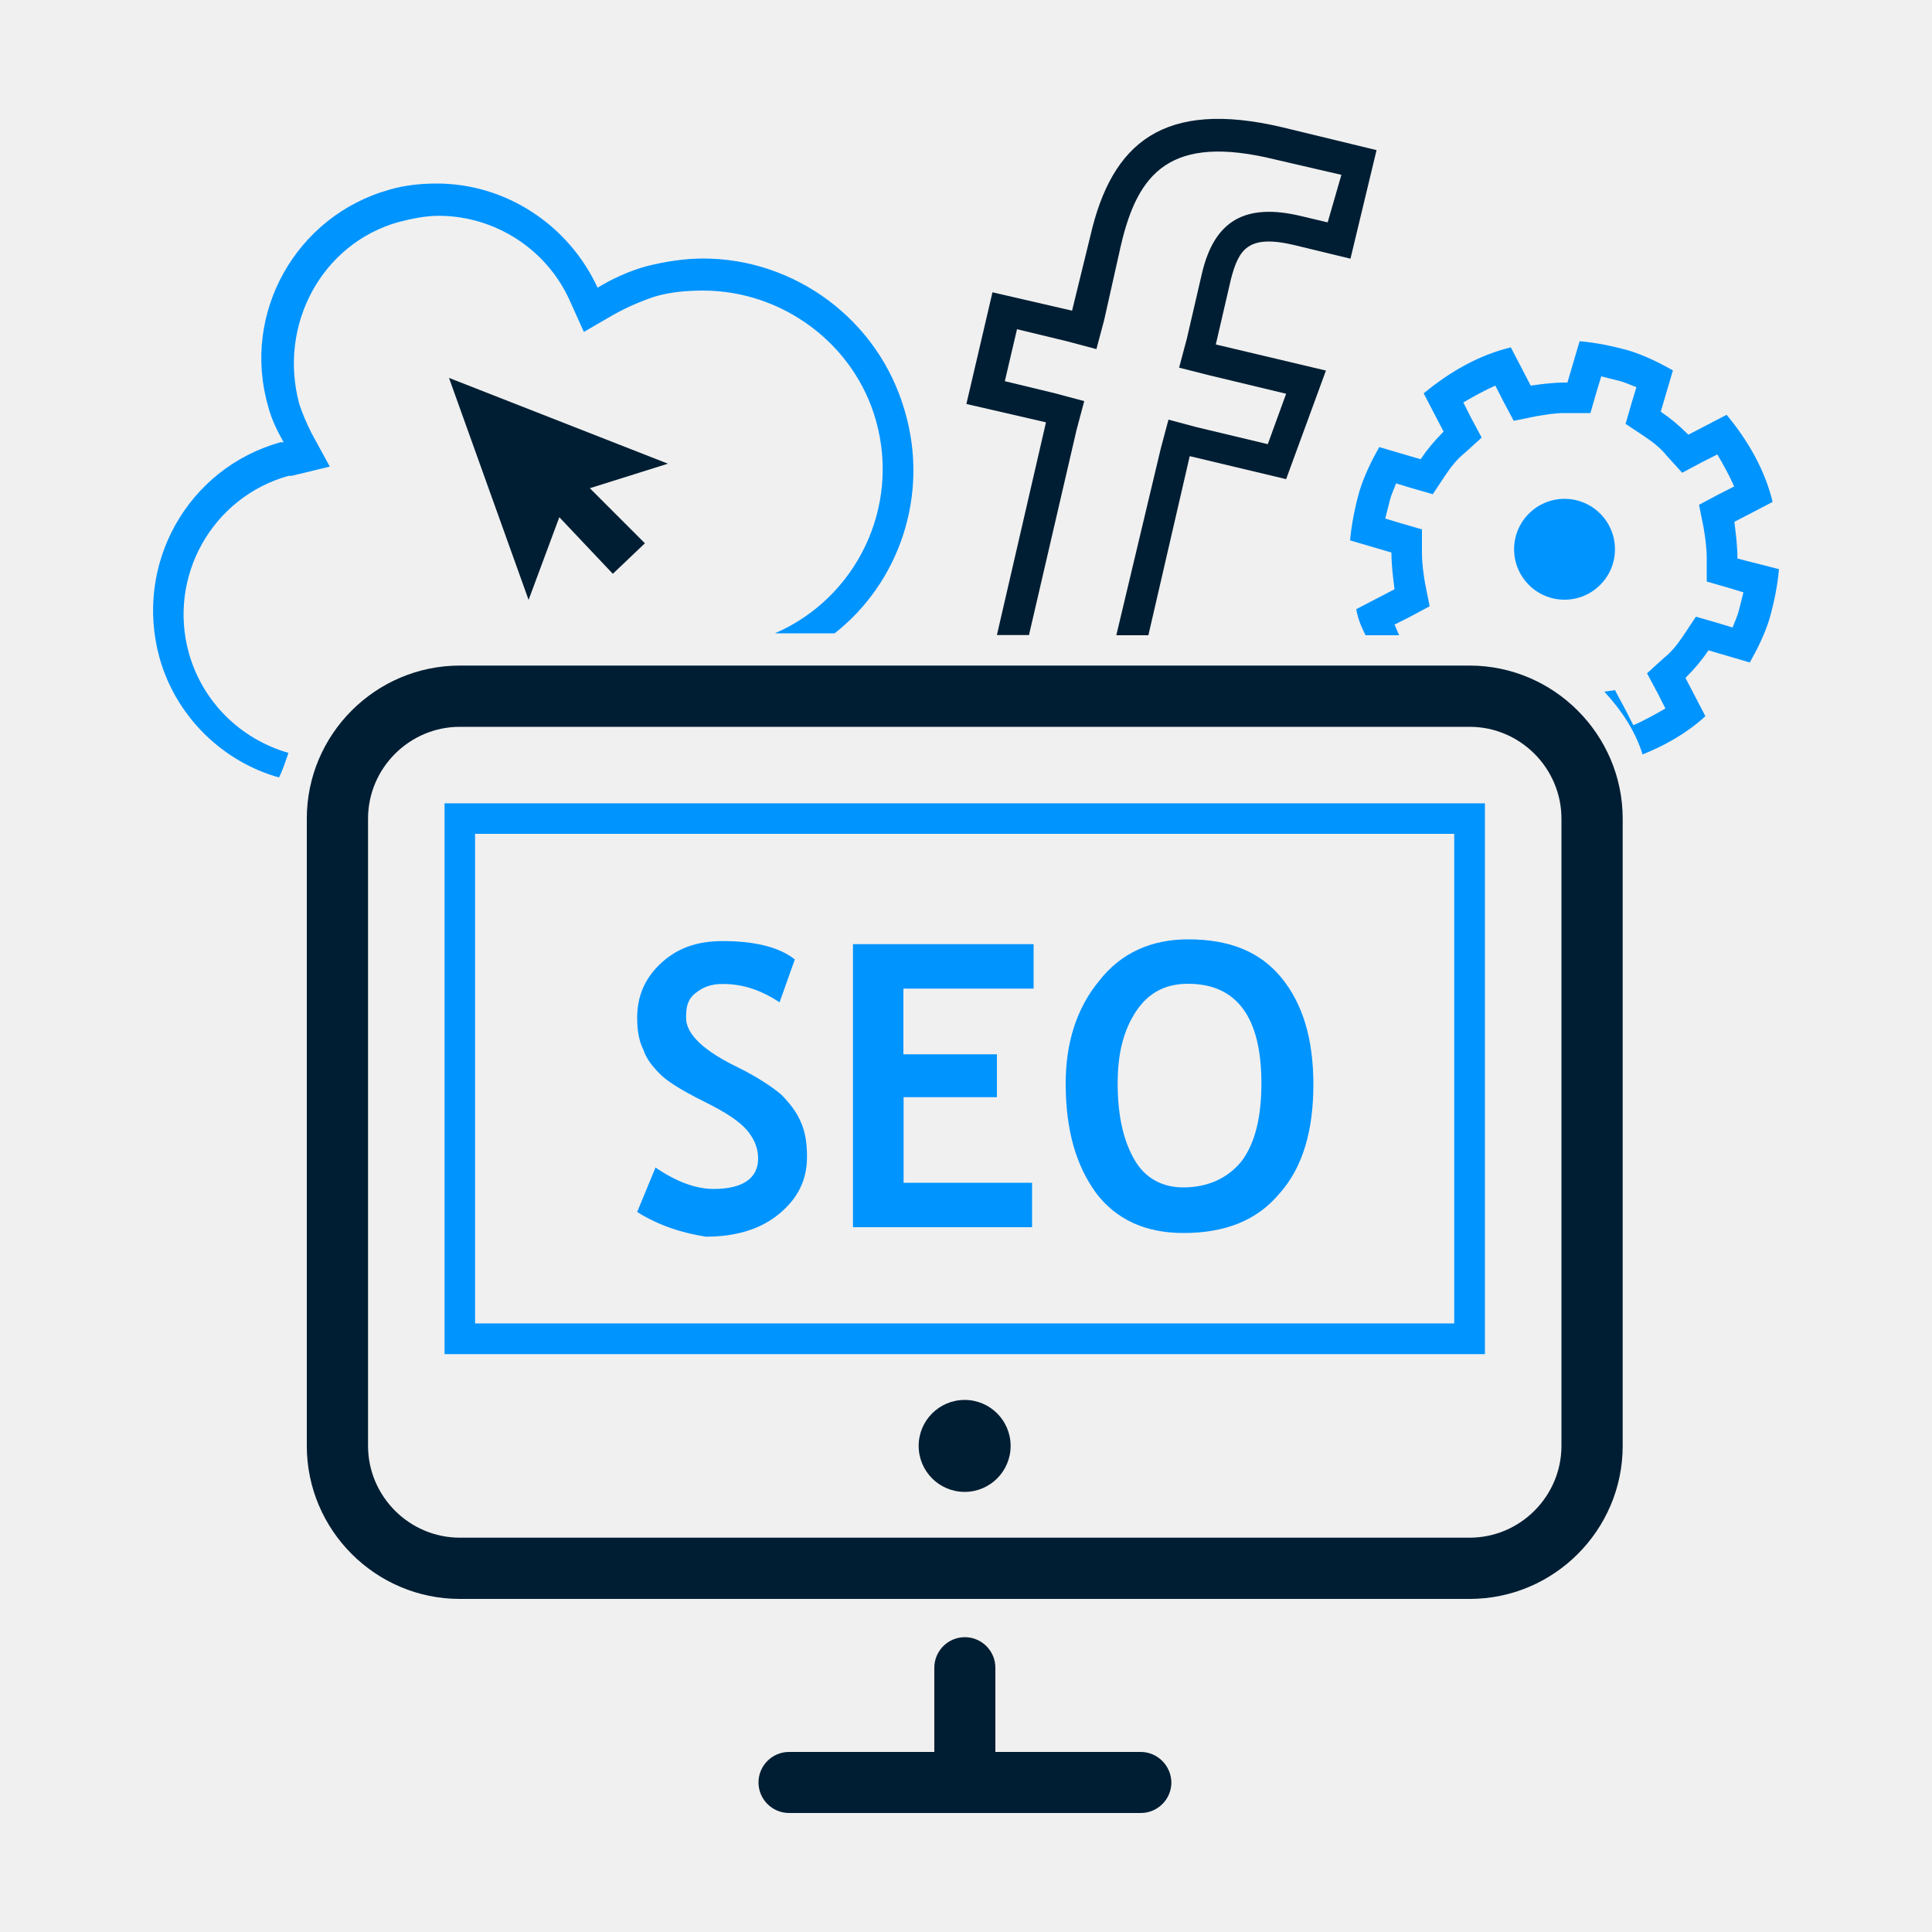
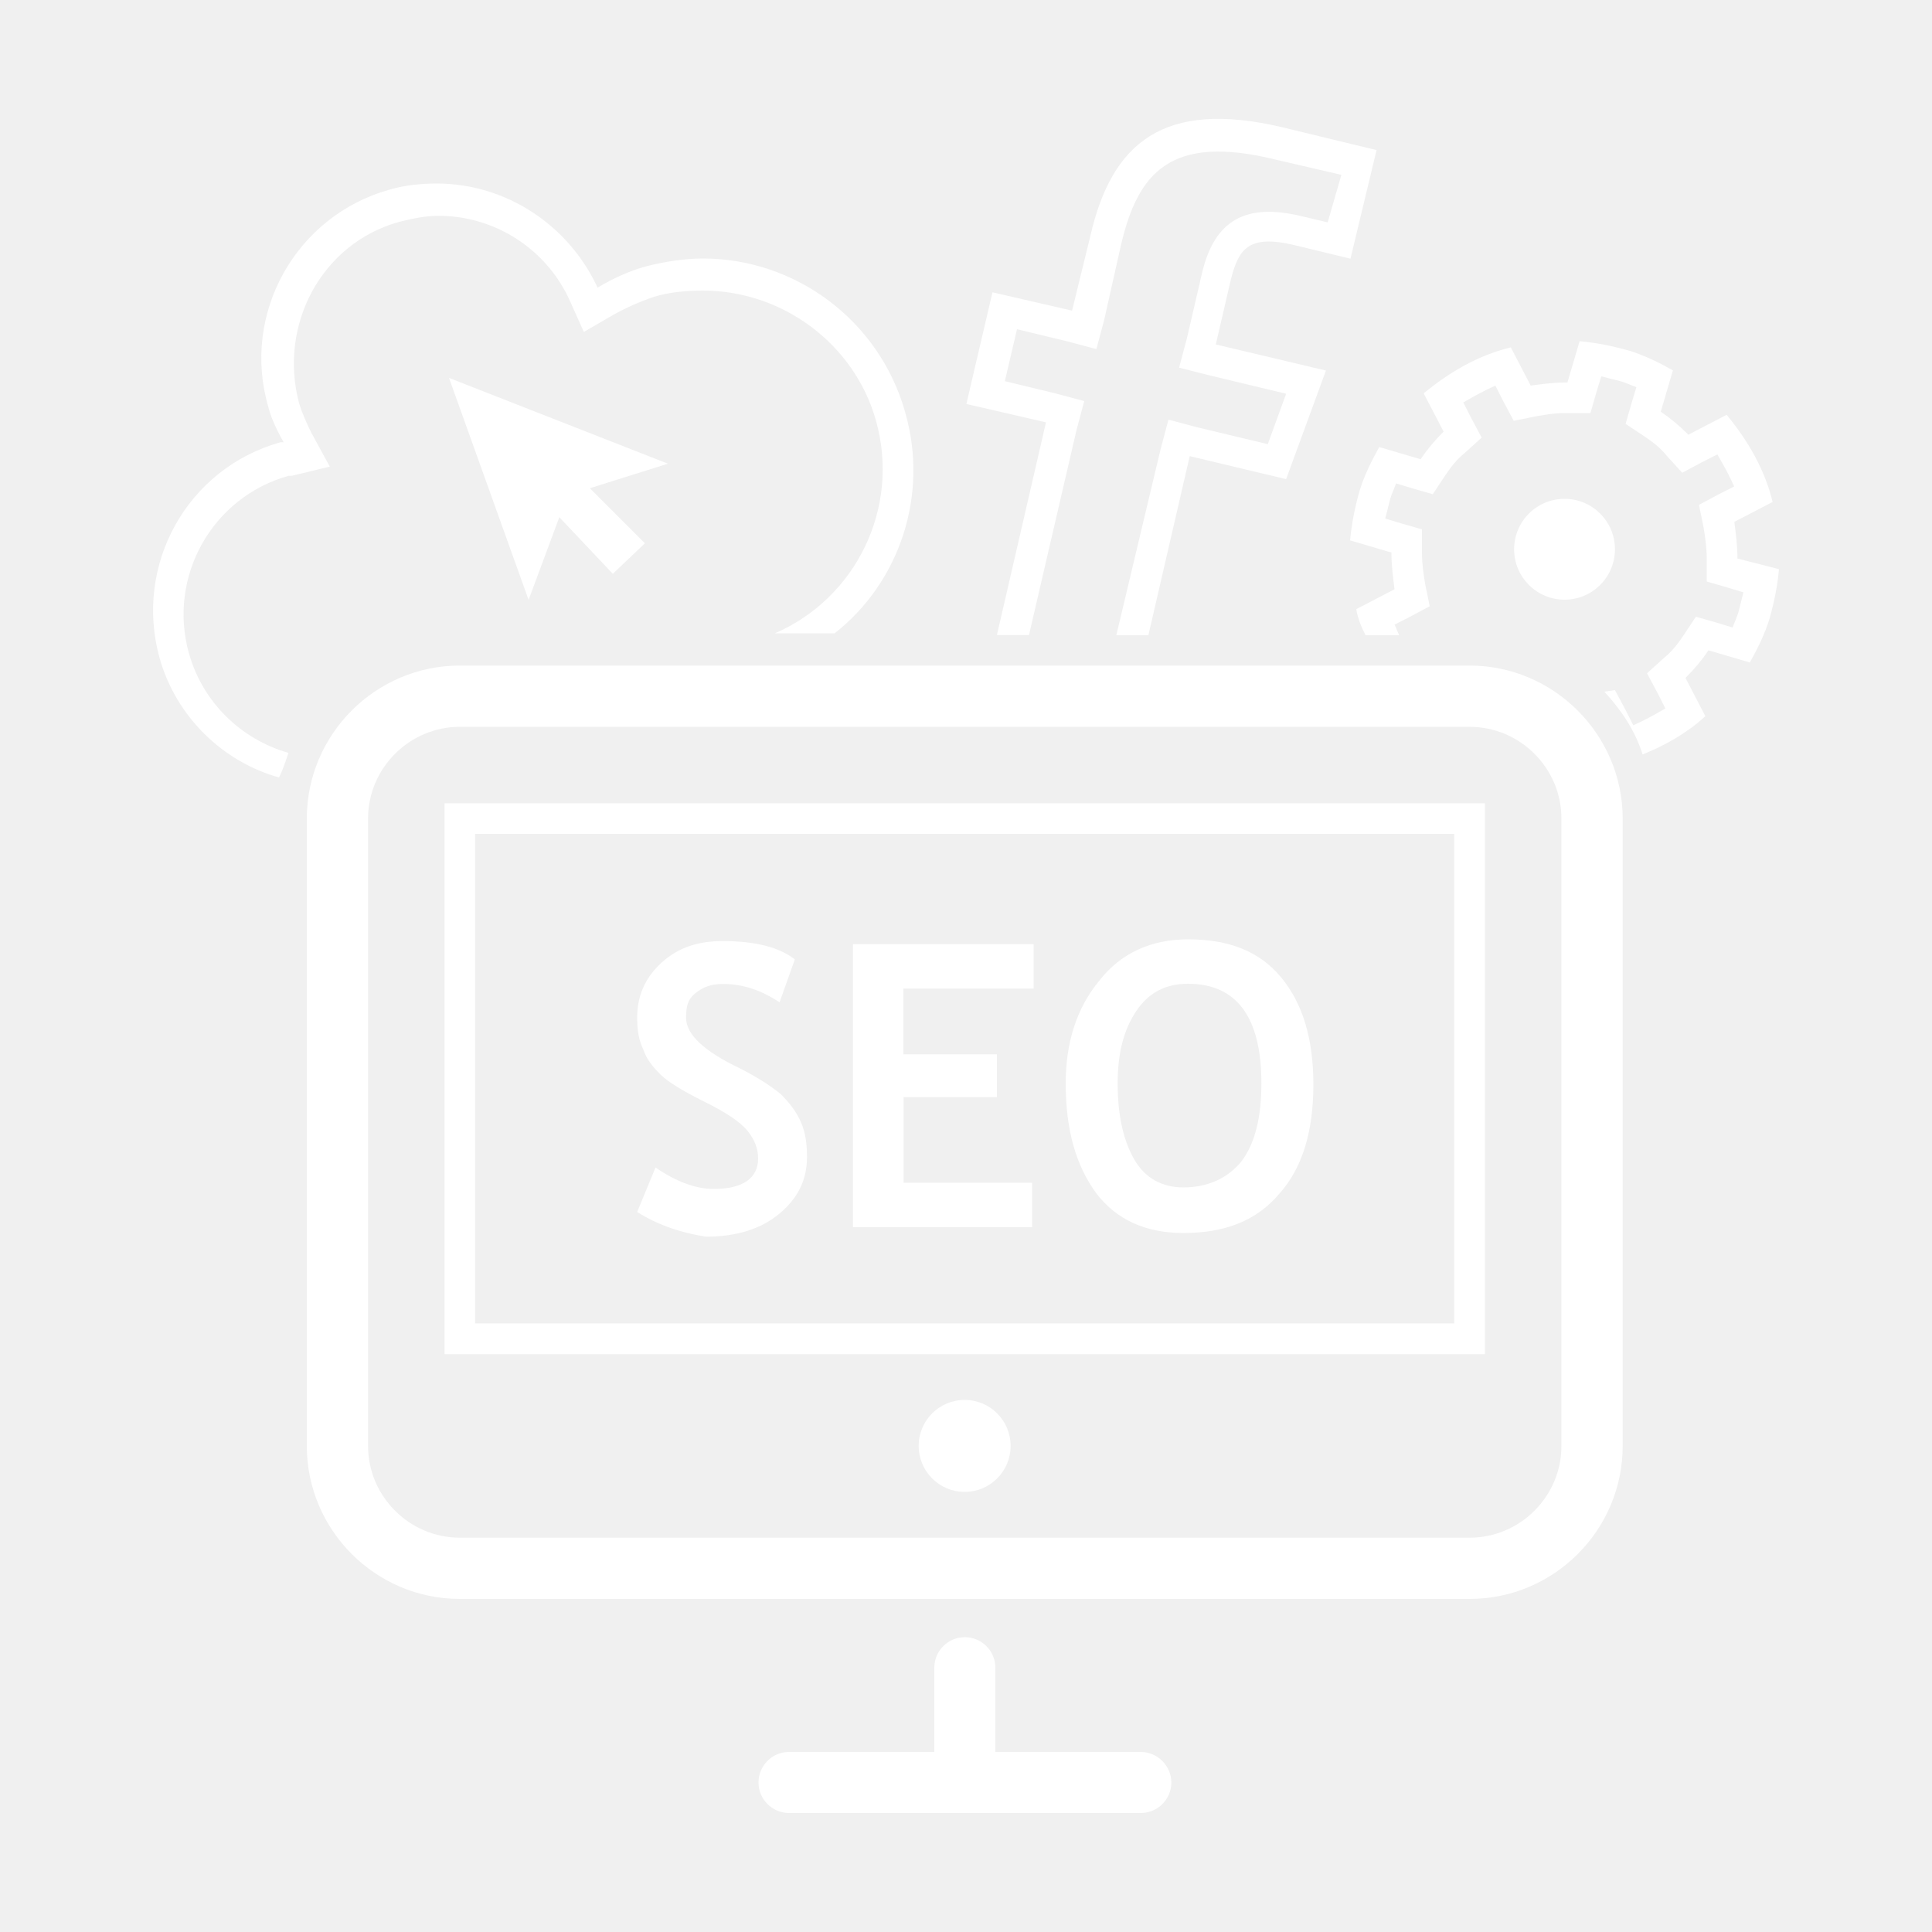
<svg xmlns="http://www.w3.org/2000/svg" version="1.1" id="Layer_1" x="0px" y="0px" viewBox="0 0 1000 1000" style="enable-background:new 0 0 1000 1000;" xml:space="preserve">
  <style type="text/css">
- 	.st0{fill:#001E33;}
- 	.st1{fill:#0094FF;}
+ 	.st0{fill:#FFFFFF;}
</style>
  <g id="Layer_1_1_">
</g>
  <g id="mark">
    <g>
      <polygon class="st0" points="333.8,281.2 305.3,252.7 345.7,240 232.4,195.6 273.6,310.5 289.5,267.7 317.2,297   " />
-       <path class="st1" d="M752.7,431.6V685H245.9V431.6H752.7 M768.6,415.8H230.1v285.1h538.5V415.8L768.6,415.8z" />
-       <path class="st1" d="M149.3,389.7c-24.6-7.1-44.3-26.1-51.5-51.5c-11.1-39.6,11.9-80.8,51.5-91.9c0.8,0,0.8,0,1.6,0l19.8-4.8    l-9.5-17.4c-2.4-4.8-4.8-10.3-6.3-15c-11.1-41.2,11.9-83.2,51.5-94.2c6.3-1.6,13.5-3.2,20.6-3.2l0,0c29.3,0,56.2,17.4,68.1,44.3    l7.1,15.8l15-8.7c7.1-4,14.3-7.1,21.4-9.5c7.9-2.4,16.6-3.2,25.3-3.2c41.2,0,78.4,27.7,89.5,67.3c12.7,45.1-10.3,91.9-52.3,110.1    H432c33.3-26.1,49.1-71.3,36.4-114.8c-13.5-47.5-57-79.2-104.5-79.2c-9.5,0-19.8,1.6-29.3,4c-8.7,2.4-17.4,6.3-25.3,11.1    c-15-32.5-47.5-53.9-83.2-53.9c-7.9,0-16.6,0.8-24.6,3.2c-48.3,13.5-76.8,64.1-62.6,112.5c1.6,6.3,4.8,12.7,7.9,18.2    c-0.8,0-0.8,0-1.6,0c-48.3,13.5-76,63.4-62.6,111.7c8.7,30.9,33.3,53.9,61.8,61.8C146.1,399.2,147.7,394.4,149.3,389.7z" />
+       <path class="st0" d="M752.7,431.6V685H245.9V431.6H752.7 M768.6,415.8H230.1v285.1h538.5V415.8L768.6,415.8z" />
+       <path class="st0" d="M149.3,389.7c-24.6-7.1-44.3-26.1-51.5-51.5c-11.1-39.6,11.9-80.8,51.5-91.9c0.8,0,0.8,0,1.6,0l19.8-4.8    l-9.5-17.4c-2.4-4.8-4.8-10.3-6.3-15c-11.1-41.2,11.9-83.2,51.5-94.2c6.3-1.6,13.5-3.2,20.6-3.2l0,0c29.3,0,56.2,17.4,68.1,44.3    l7.1,15.8l15-8.7c7.1-4,14.3-7.1,21.4-9.5c7.9-2.4,16.6-3.2,25.3-3.2c41.2,0,78.4,27.7,89.5,67.3c12.7,45.1-10.3,91.9-52.3,110.1    H432c33.3-26.1,49.1-71.3,36.4-114.8c-13.5-47.5-57-79.2-104.5-79.2c-9.5,0-19.8,1.6-29.3,4c-8.7,2.4-17.4,6.3-25.3,11.1    c-15-32.5-47.5-53.9-83.2-53.9c-7.9,0-16.6,0.8-24.6,3.2c-48.3,13.5-76.8,64.1-62.6,112.5c1.6,6.3,4.8,12.7,7.9,18.2    c-0.8,0-0.8,0-1.6,0c-48.3,13.5-76,63.4-62.6,111.7c8.7,30.9,33.3,53.9,61.8,61.8C146.1,399.2,147.7,394.4,149.3,389.7z" />
      <path class="st0" d="M516,328.7h16.6l24.6-106.1l4-15l-15-4l-26.1-6.3l6.3-26.9l26.1,6.3l15,4l4-15l8.7-38.8    c8.7-37.2,25.3-57.8,80-44.3l34.1,7.9l-7.1,24.6l-13.5-3.2c-29.3-7.1-45.1,2.4-51.5,29.3l-7.9,34.1l-4,15l15.8,4l39.6,9.5    l-9.5,26.1l-36.4-8.7l-15-4l-4,15l-23,96.6h16.6l21.4-92.7l49.9,11.9l20.6-56.2l-57-13.5l7.9-34.1c4-15,8.7-23,32.5-17.4l29.3,7.1    l13.5-56.2l-49.1-11.9c-61-14.3-87.9,7.9-99,56.2l-9.5,38.8l-41.2-9.5l-13.5,57.8l41.2,9.5L516,328.7z" />
-       <path class="st1" d="M899.3,289.1c0-6.3-0.8-12.7-1.6-19l19.8-10.3c-4-16.6-12.7-31.7-23.8-45.1L873.9,225    c-4.8-4.8-9.5-8.7-14.3-11.9l6.3-21.4c-7.1-4-15-7.9-23-10.3c-8.7-2.4-16.6-4-25.3-4.8l-6.3,21.4c-0.8,0-0.8,0-1.6,0    c-5.5,0-11.9,0.8-17.4,1.6L782,179.8c-16.6,4-31.7,12.7-45.1,23.8l10.3,19.8c-4.8,4.8-8.7,9.5-11.9,14.3l-21.4-6.3    c-4,7.1-7.9,15-10.3,23c-2.4,8.7-4,16.6-4.8,25.3l21.4,6.3c0,6.3,0.8,12.7,1.6,19L702,315.3c0.8,4.8,2.4,8.7,4.8,13.5h17.4    c-0.8-1.6-1.6-4-2.4-5.5l7.9-4l10.3-5.5l-2.4-11.9c-0.8-4.8-1.6-10.3-1.6-15.8V274l-11.1-3.2l-7.9-2.4c0.8-3.2,1.6-6.3,2.4-9.5    c0.8-3.2,2.4-6.3,3.2-8.7l7.9,2.4l11.1,3.2l6.3-9.5c3.2-4.8,6.3-8.7,10.3-11.9l8.7-7.9l-5.5-10.3l-4-7.9    c5.5-3.2,11.1-6.3,16.6-8.7l4,7.9l5.5,10.3l11.9-2.4c4.8-0.8,9.5-1.6,14.3-1.6h1.6h11.9l3.2-11.1l2.4-7.9c3.2,0.8,6.3,1.6,9.5,2.4    s6.3,2.4,8.7,3.2l-2.4,7.9l-3.2,11.1l9.5,6.3c4.8,3.2,8.7,6.3,11.9,10.3l7.9,8.7l10.3-5.5l7.9-4c3.2,5.5,6.3,11.1,8.7,16.6l-7.9,4    l-10.3,5.5l2.4,11.9c0.8,4.8,1.6,10.3,1.6,15.8v12l11.1,3.2l7.9,2.4c-0.8,3.2-1.6,6.3-2.4,9.5c-0.8,3.2-2.4,6.3-3.2,8.7l-7.9-2.4    l-11.1-3.2l-6.3,9.5c-3.2,4.8-6.3,8.7-10.3,11.9l-8.7,7.9l5.5,10.3l4,7.9c-5.5,3.2-11.1,6.3-16.6,8.7l-4-7.9l-5.5-10.3l-5.5,0.8    c8.7,9.5,15.8,19.8,19.8,32.5c11.9-4.8,23-11.1,32.5-19.8l-10.3-19.8c4.8-4.8,8.7-9.5,11.9-14.3l21.4,6.3c4-7.1,7.9-15,10.3-23    c2.4-8.7,4-16.6,4.8-25.3L899.3,289.1z" />
-       <circle class="st1" cx="809.8" cy="284.3" r="26.1" />
+       <path class="st0" d="M899.3,289.1c0-6.3-0.8-12.7-1.6-19l19.8-10.3c-4-16.6-12.7-31.7-23.8-45.1L873.9,225    c-4.8-4.8-9.5-8.7-14.3-11.9l6.3-21.4c-7.1-4-15-7.9-23-10.3c-8.7-2.4-16.6-4-25.3-4.8l-6.3,21.4c-0.8,0-0.8,0-1.6,0    c-5.5,0-11.9,0.8-17.4,1.6L782,179.8c-16.6,4-31.7,12.7-45.1,23.8l10.3,19.8c-4.8,4.8-8.7,9.5-11.9,14.3l-21.4-6.3    c-4,7.1-7.9,15-10.3,23c-2.4,8.7-4,16.6-4.8,25.3l21.4,6.3c0,6.3,0.8,12.7,1.6,19L702,315.3c0.8,4.8,2.4,8.7,4.8,13.5h17.4    c-0.8-1.6-1.6-4-2.4-5.5l7.9-4l10.3-5.5l-2.4-11.9c-0.8-4.8-1.6-10.3-1.6-15.8V274l-11.1-3.2l-7.9-2.4c0.8-3.2,1.6-6.3,2.4-9.5    c0.8-3.2,2.4-6.3,3.2-8.7l7.9,2.4l11.1,3.2l6.3-9.5c3.2-4.8,6.3-8.7,10.3-11.9l8.7-7.9l-5.5-10.3l-4-7.9    c5.5-3.2,11.1-6.3,16.6-8.7l4,7.9l5.5,10.3l11.9-2.4c4.8-0.8,9.5-1.6,14.3-1.6h1.6h11.9l3.2-11.1l2.4-7.9c3.2,0.8,6.3,1.6,9.5,2.4    s6.3,2.4,8.7,3.2l-2.4,7.9l-3.2,11.1l9.5,6.3c4.8,3.2,8.7,6.3,11.9,10.3l7.9,8.7l10.3-5.5l7.9-4c3.2,5.5,6.3,11.1,8.7,16.6l-7.9,4    l-10.3,5.5l2.4,11.9c0.8,4.8,1.6,10.3,1.6,15.8v12l11.1,3.2l7.9,2.4c-0.8,3.2-1.6,6.3-2.4,9.5c-0.8,3.2-2.4,6.3-3.2,8.7l-7.9-2.4    l-11.1-3.2l-6.3,9.5c-3.2,4.8-6.3,8.7-10.3,11.9l-8.7,7.9l5.5,10.3l4,7.9c-5.5,3.2-11.1,6.3-16.6,8.7l-4-7.9l-5.5-10.3l-5.5,0.8    c8.7,9.5,15.8,19.8,19.8,32.5c11.9-4.8,23-11.1,32.5-19.8l-10.3-19.8c4.8-4.8,8.7-9.5,11.9-14.3l21.4,6.3c4-7.1,7.9-15,10.3-23    c2.4-8.7,4-16.6,4.8-25.3L899.3,289.1z" />
+       <circle class="st0" cx="809.8" cy="284.3" r="26.1" />
      <g>
-         <path class="st1" d="M329.8,627.3l9.5-23c10.3,7.1,20.6,11.1,30.1,11.1c15,0,23-5.5,23-15.8c0-4.8-1.6-9.5-5.5-14.3     c-4-4.8-11.1-9.5-22.2-15s-19-10.3-23-14.3s-7.1-7.9-8.7-12.7c-2.4-4.8-3.2-10.3-3.2-16.6c0-11.1,4-20.6,12.7-28.5     s19-11.1,31.7-11.1c16.6,0,29.3,3.2,37.2,9.5l-7.9,22.2c-9.5-6.3-19-9.5-29.3-9.5c-6.3,0-10.3,1.6-14.3,4.8     c-4,3.2-4.8,7.1-4.8,12.7c0,8.7,9.5,17.4,27.7,26.1c9.5,4.8,16.6,9.5,21.4,13.5c4,4,7.9,8.7,10.3,14.3c2.4,5.5,3.2,11.1,3.2,18.2     c0,11.9-4.8,21.4-14.3,29.3c-9.5,7.9-22.2,11.9-38,11.9C353.6,638.3,340.9,634.4,329.8,627.3z" />
-         <path class="st1" d="M467.6,511.6v34.1H516v22.2h-48.3v44.3h66.5v23h-92.7V488.7H535v23h-67.4V511.6z" />
-         <path class="st1" d="M551.6,560.7c0-20.6,5.5-38.8,17.4-53.1c11.1-14.3,26.9-21.4,45.9-21.4c21.4,0,37.2,6.3,48.3,19.8     s16.6,31.7,16.6,55.4c0,23.8-5.5,42.8-17.4,56.2c-11.9,14.3-28.5,20.6-49.9,20.6c-19.8,0-34.8-7.1-45.1-20.6     C557.1,603.5,551.6,585.3,551.6,560.7z M578.5,560.7c0,17.4,3.2,30.1,8.7,39.6s14.3,14.3,25.3,14.3c12.7,0,23-4.8,30.1-13.5     c7.1-9.5,10.3-23,10.3-40.4c0-34.1-12.7-51.5-38-51.5c-11.9,0-20.6,4.8-26.9,14.3C581.7,533,578.5,544.9,578.5,560.7z" />
+         <path class="st0" d="M329.8,627.3l9.5-23c10.3,7.1,20.6,11.1,30.1,11.1c15,0,23-5.5,23-15.8c0-4.8-1.6-9.5-5.5-14.3     c-4-4.8-11.1-9.5-22.2-15s-19-10.3-23-14.3s-7.1-7.9-8.7-12.7c-2.4-4.8-3.2-10.3-3.2-16.6c0-11.1,4-20.6,12.7-28.5     s19-11.1,31.7-11.1c16.6,0,29.3,3.2,37.2,9.5l-7.9,22.2c-9.5-6.3-19-9.5-29.3-9.5c-6.3,0-10.3,1.6-14.3,4.8     c-4,3.2-4.8,7.1-4.8,12.7c0,8.7,9.5,17.4,27.7,26.1c9.5,4.8,16.6,9.5,21.4,13.5c4,4,7.9,8.7,10.3,14.3c2.4,5.5,3.2,11.1,3.2,18.2     c0,11.9-4.8,21.4-14.3,29.3c-9.5,7.9-22.2,11.9-38,11.9C353.6,638.3,340.9,634.4,329.8,627.3z" />
+         <path class="st0" d="M467.6,511.6v34.1H516v22.2h-48.3v44.3h66.5v23h-92.7V488.7H535v23h-67.4V511.6z" />
+         <path class="st0" d="M551.6,560.7c0-20.6,5.5-38.8,17.4-53.1c11.1-14.3,26.9-21.4,45.9-21.4c21.4,0,37.2,6.3,48.3,19.8     s16.6,31.7,16.6,55.4c0,23.8-5.5,42.8-17.4,56.2c-11.9,14.3-28.5,20.6-49.9,20.6c-19.8,0-34.8-7.1-45.1-20.6     C557.1,603.5,551.6,585.3,551.6,560.7z M578.5,560.7c0,17.4,3.2,30.1,8.7,39.6s14.3,14.3,25.3,14.3c12.7,0,23-4.8,30.1-13.5     c7.1-9.5,10.3-23,10.3-40.4c0-34.1-12.7-51.5-38-51.5c-11.9,0-20.6,4.8-26.9,14.3C581.7,533,578.5,544.9,578.5,560.7z" />
      </g>
      <circle class="st0" cx="499.3" cy="748.4" r="23.8" />
      <path class="st0" d="M590.4,906.8h-75.2v-43.6c0-8.7-7.1-15.8-15.8-15.8c-8.7,0-15.8,7.1-15.8,15.8v43.6h-75.2    c-8.7,0-15.8,7.1-15.8,15.8s7.1,15.8,15.8,15.8h182.1c8.7,0,15.8-7.1,15.8-15.8C606.2,913.9,599.1,906.8,590.4,906.8z" />
      <path class="st0" d="M760.7,376.2c26.1,0,47.5,21.4,47.5,47.5v324.7c0,26.1-21.4,47.5-47.5,47.5H238c-26.1,0-47.5-21.4-47.5-47.5    V423.7c0-26.1,21.4-47.5,47.5-47.5H760.7 M760.7,344.5H238c-43.6,0-79.2,35.6-79.2,79.2v324.7c0,43.6,35.6,79.2,79.2,79.2h522.7    c43.6,0,79.2-35.6,79.2-79.2V423.7C839.9,380.2,804.2,344.5,760.7,344.5L760.7,344.5z" />
    </g>
  </g>
</svg>
